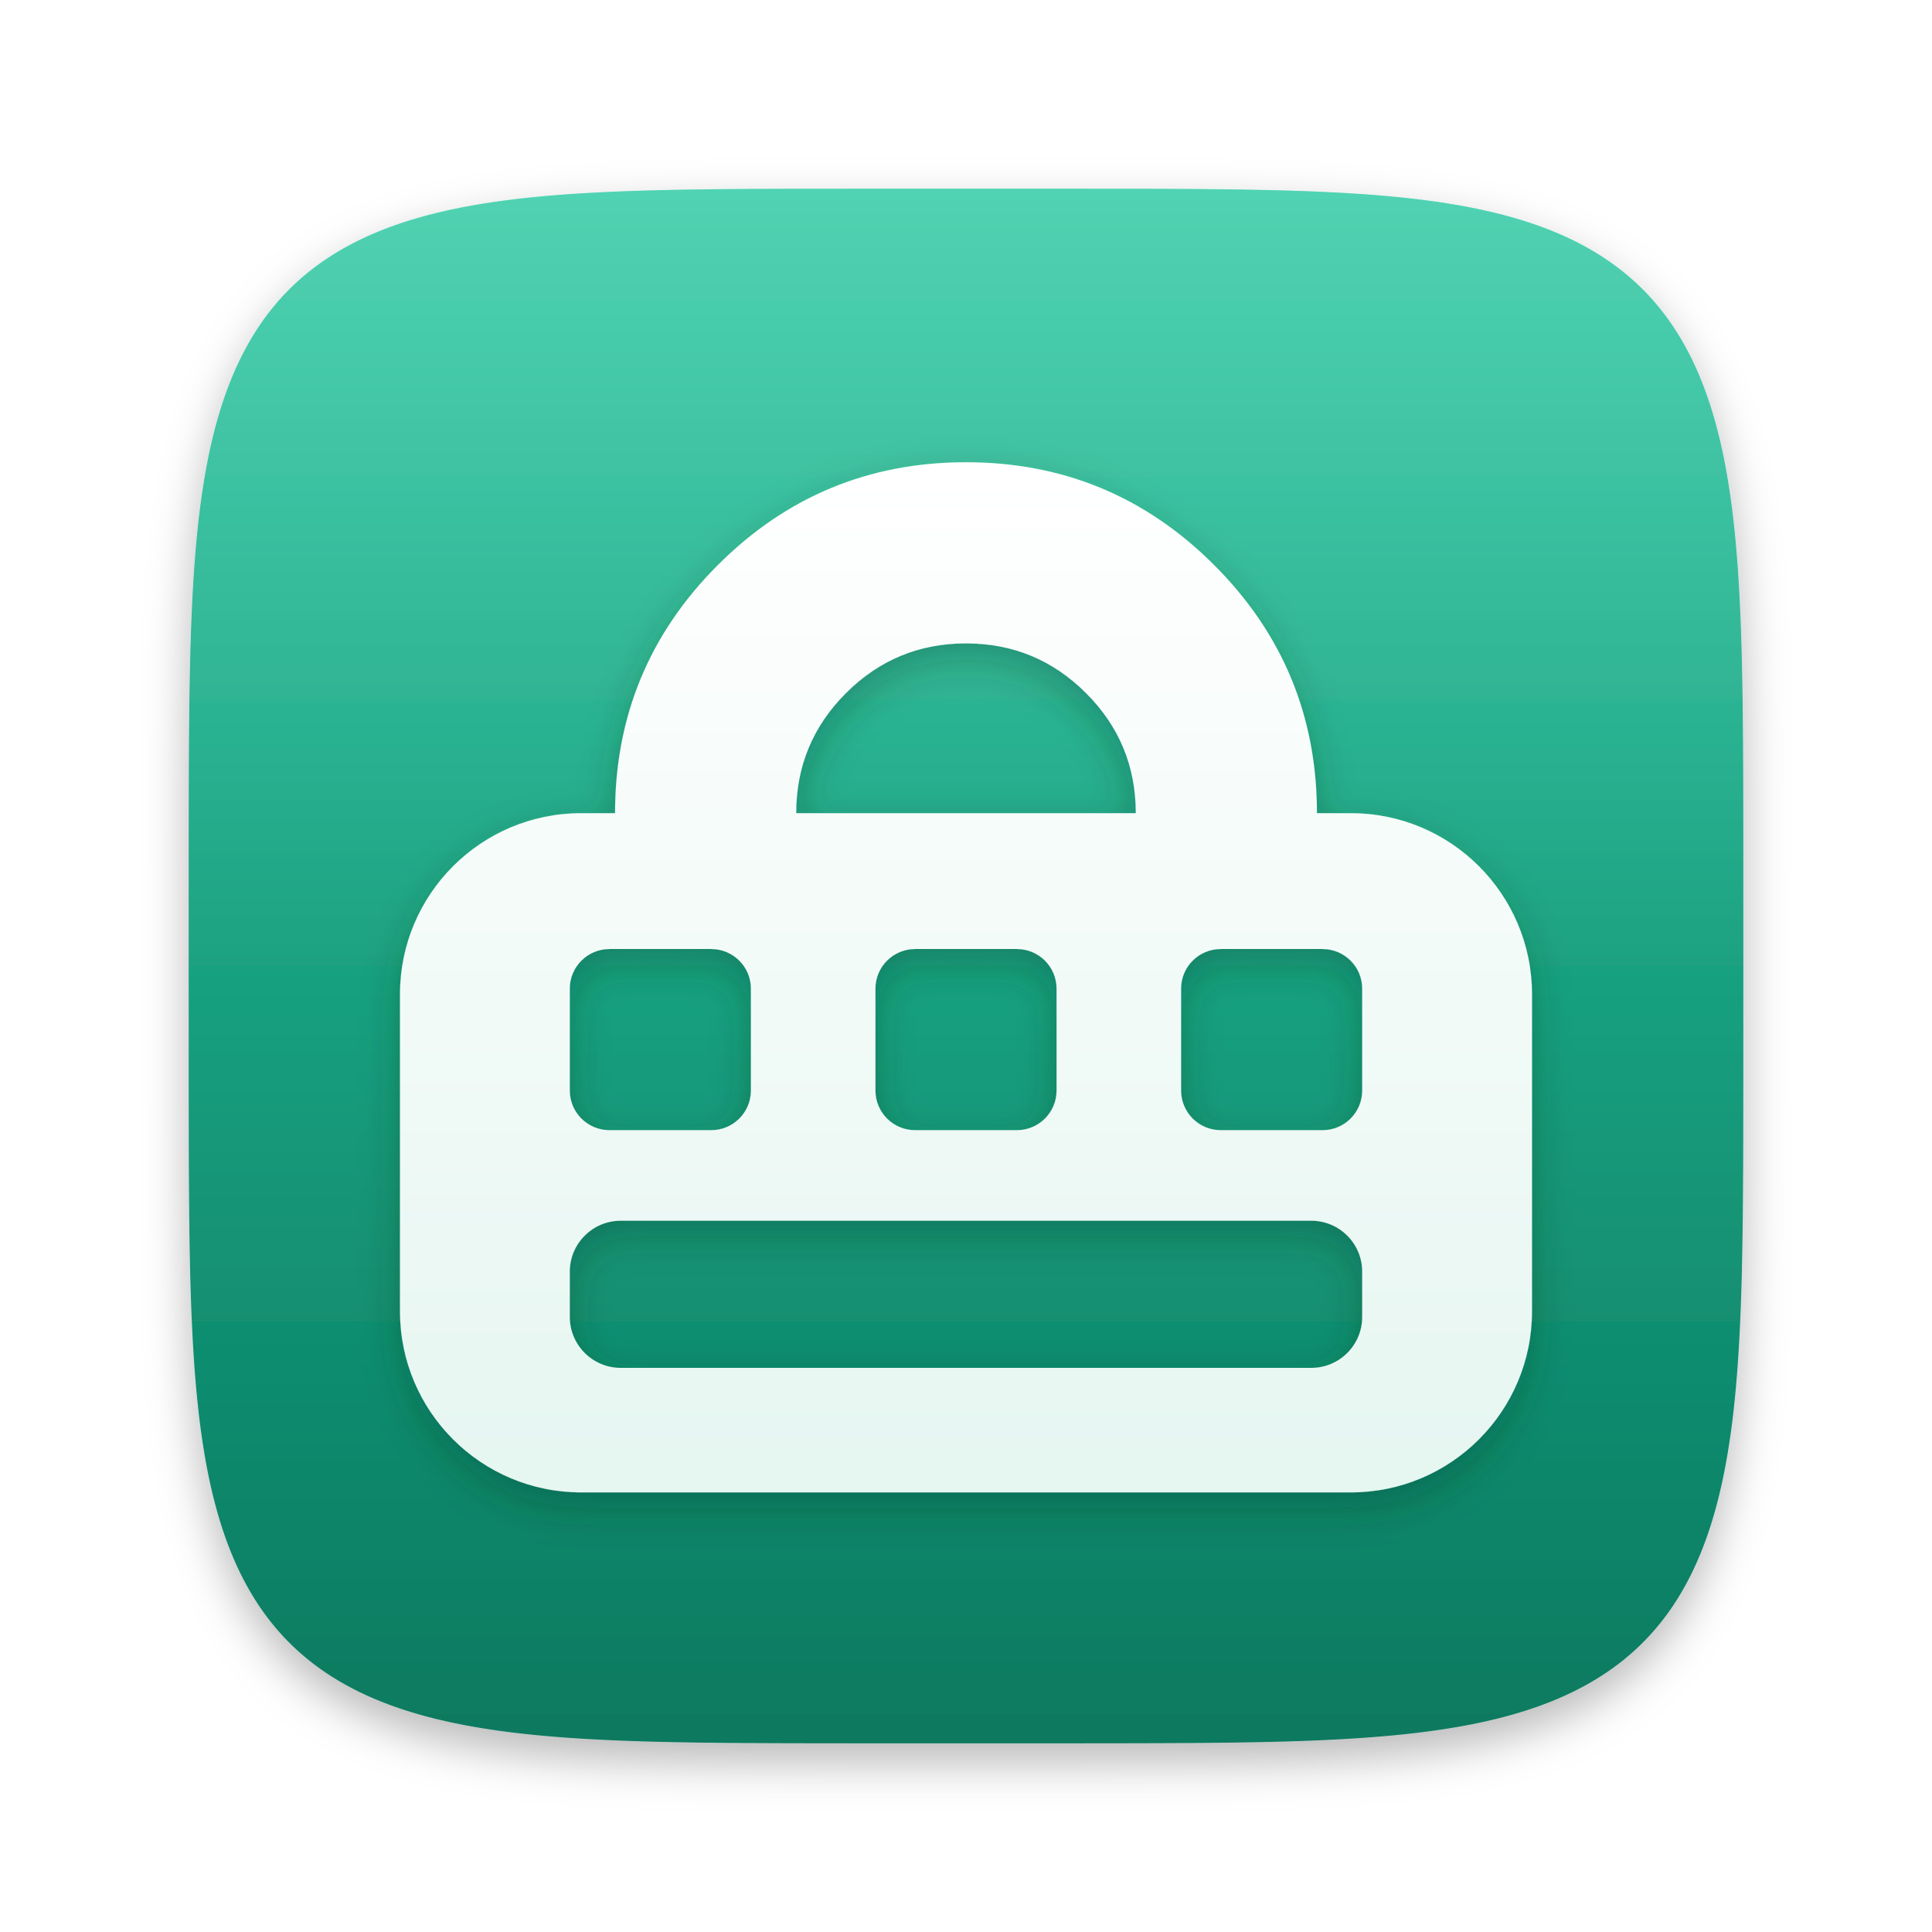
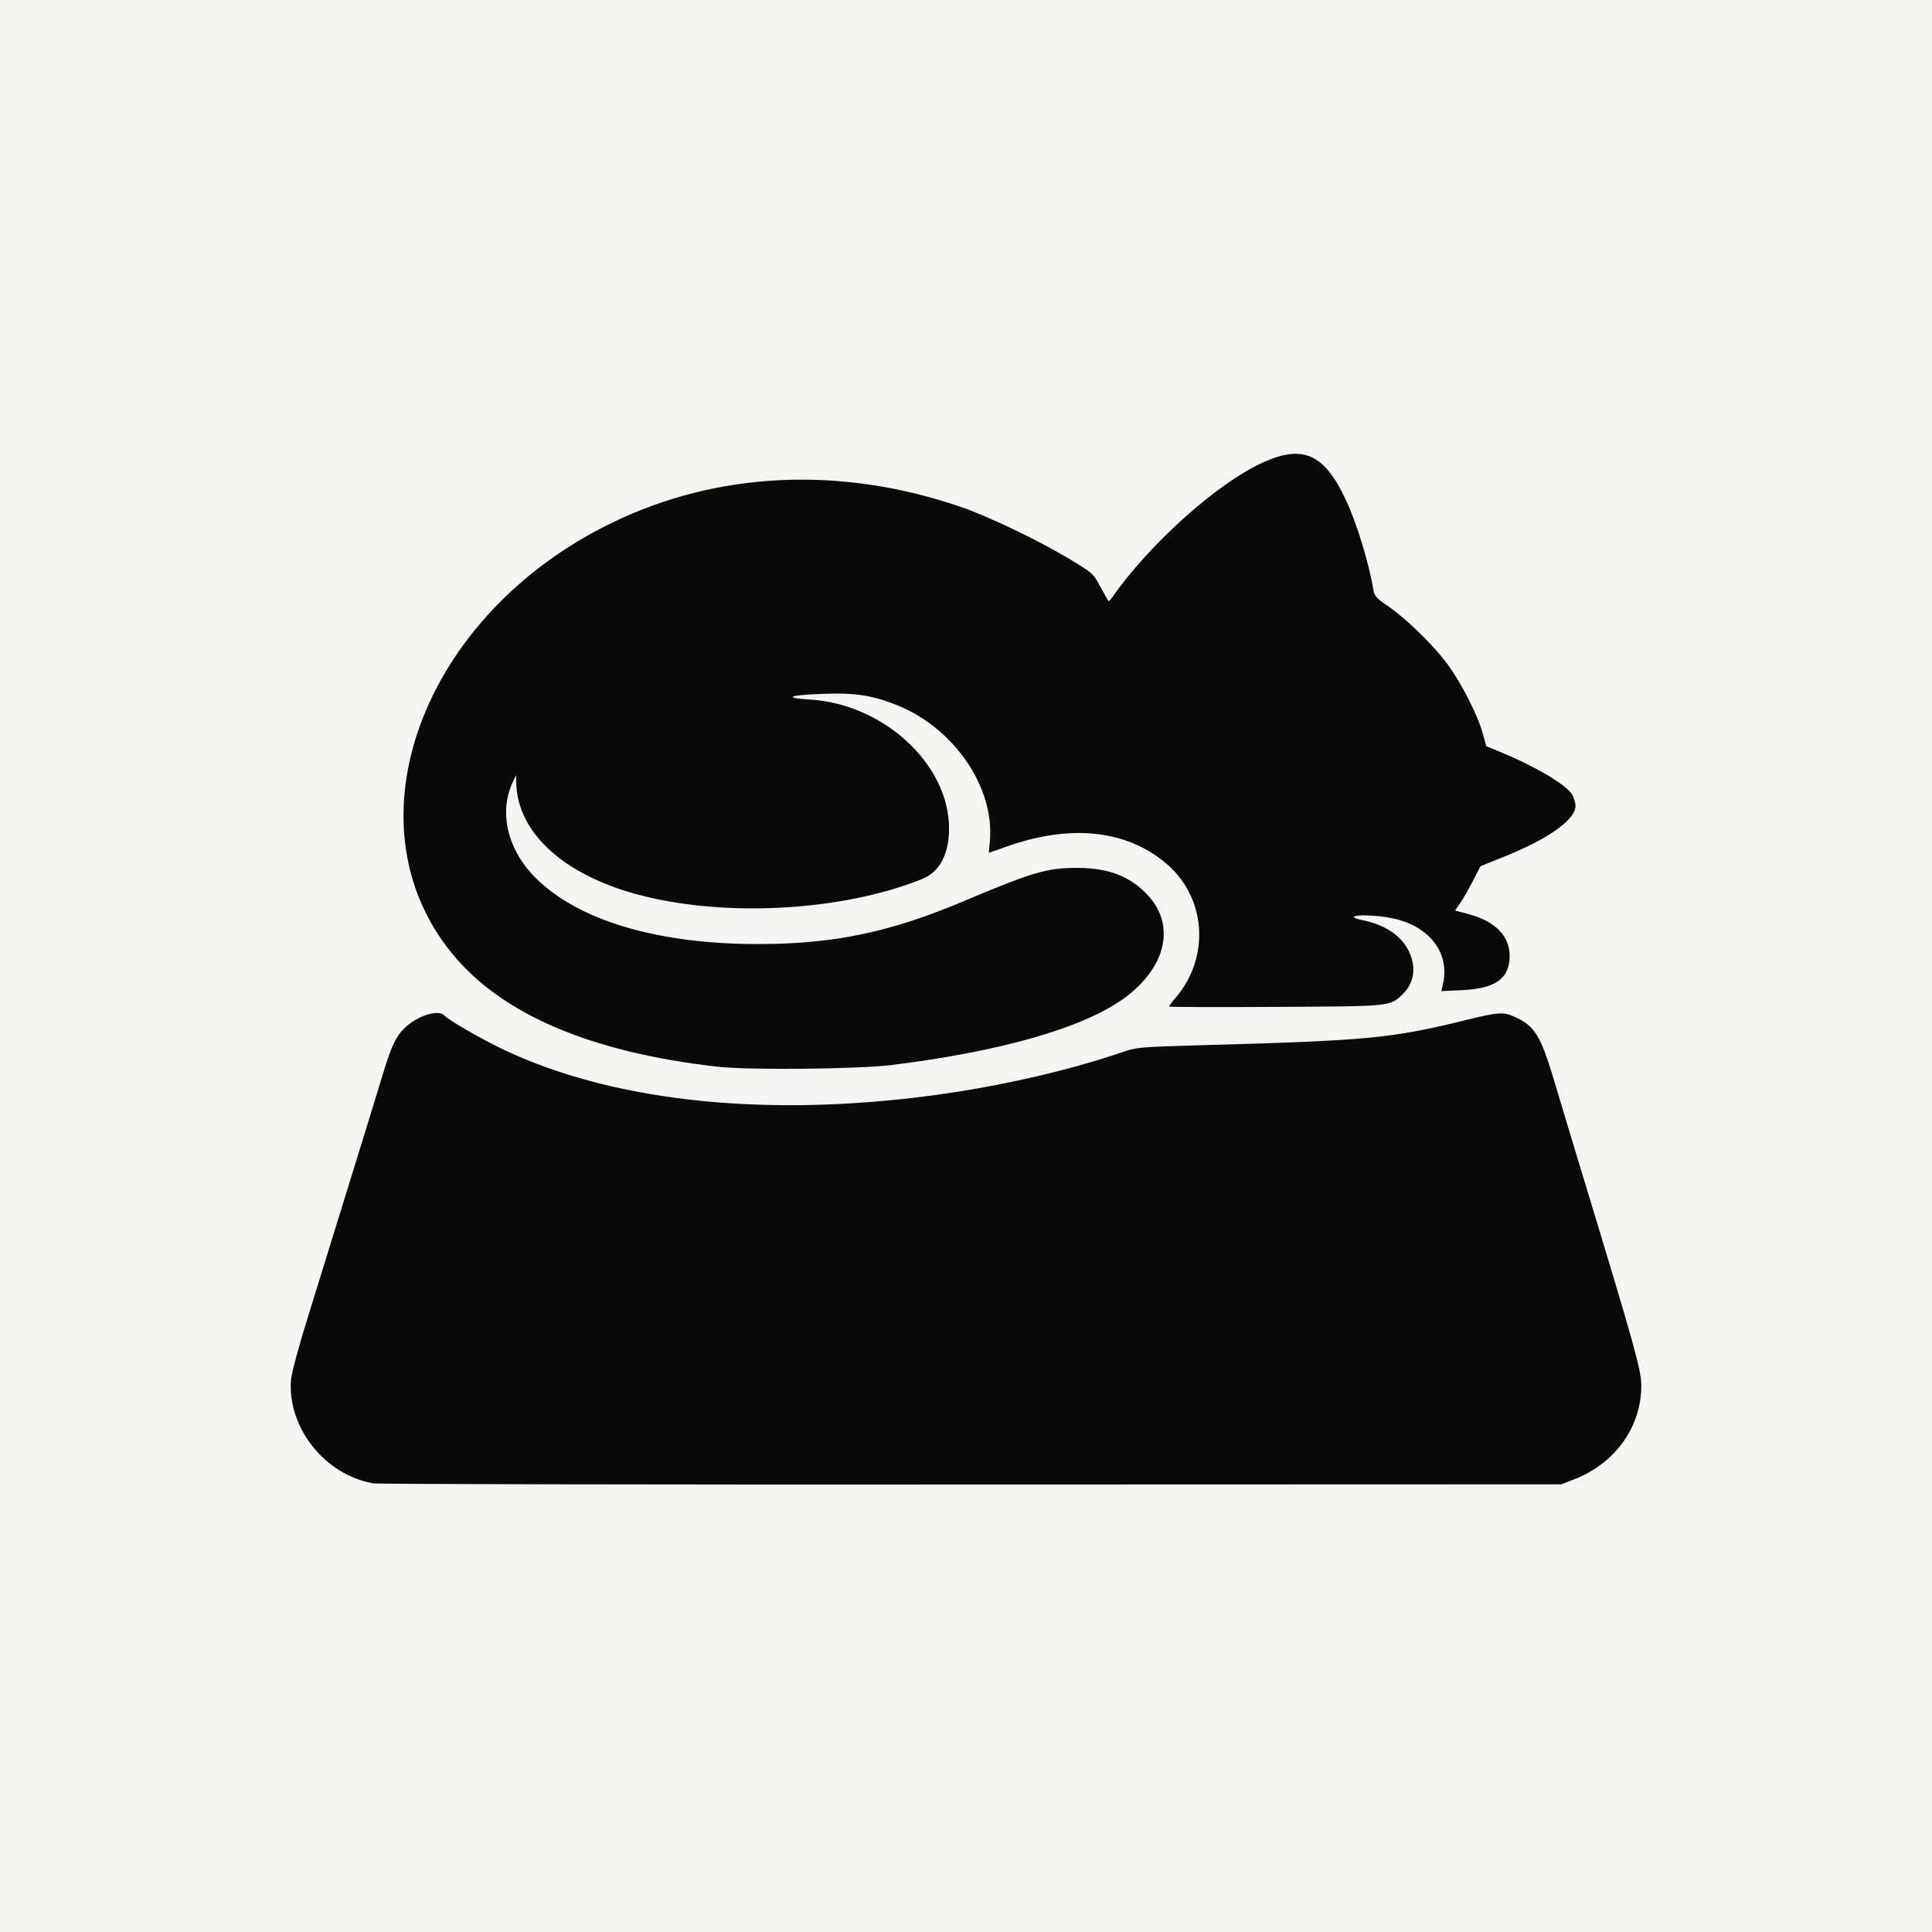
<svg xmlns="http://www.w3.org/2000/svg" viewBox="0 0 1024 1024" width="1024" height="1024" role="img" aria-labelledby="title">
-   <defs>
-     <linearGradient id="bg" x1="0" y1="100" x2="0" y2="924" gradientUnits="userSpaceOnUse">
-       <stop offset="0" stop-color="#2BC9A2" />
-       <stop offset="1" stop-color="#08795F" />
-     </linearGradient>
-     <linearGradient id="gloss" x1="0" y1="100" x2="0" y2="520" gradientUnits="userSpaceOnUse">
-       <stop offset="0" stop-color="#FFFFFF" stop-opacity="0.18" />
-       <stop offset="1" stop-color="#FFFFFF" stop-opacity="0" />
-     </linearGradient>
-     <linearGradient id="lockfill" x1="0" y1="250" x2="0" y2="780" gradientUnits="userSpaceOnUse">
-       <stop offset="0" stop-color="#FFFFFF" />
-       <stop offset="1" stop-color="#E6F6F1" />
-     </linearGradient>
-     <filter id="shadow" x="-10%" y="-10%" width="120%" height="125%">
-       <feDropShadow dx="0" dy="10" stdDeviation="12" flood-color="#000" flood-opacity="0.28" />
-     </filter>
-     <filter id="markshadow" x="-10%" y="-10%" width="120%" height="125%">
-       <feDropShadow dx="0" dy="8" stdDeviation="10" flood-color="#04382B" flood-opacity="0.30" />
-     </filter>
-   </defs>
-   <path fill="url(#bg)" filter="url(#shadow)" d="M924 512L923.99 573.83L923.97 593.59L923.94 607.95L923.9 619.65L923.84 629.7L923.77 638.6L923.69 646.64L923.6 654.01L923.49 660.85L923.37 667.24L923.24 673.26L923.1 678.95L922.94 684.36L922.77 689.52L922.59 694.46L922.39 699.21L922.18 703.77L921.96 708.17L921.73 712.42L921.48 716.53L921.23 720.52L920.96 724.39L920.67 728.15L920.37 731.81L920.07 735.37L919.74 738.85L919.41 742.23L919.06 745.54L918.7 748.78L918.33 751.94L917.94 755.03L917.54 758.06L917.13 761.02L916.7 763.93L916.26 766.77L915.81 769.57L915.35 772.31L914.87 775L914.38 777.64L913.88 780.24L913.36 782.79L912.83 785.29L912.28 787.76L911.73 790.18L911.16 792.56L910.57 794.91L909.98 797.22L909.36 799.49L908.74 801.73L908.1 803.93L907.45 806.1L906.79 808.23L906.11 810.34L905.41 812.41L904.71 814.45L903.99 816.47L903.25 818.45L902.5 820.41L901.74 822.34L900.96 824.24L900.17 826.11L899.37 827.96L898.55 829.78L897.71 831.58L896.87 833.35L896 835.1L895.12 836.83L894.23 838.53L893.32 840.21L892.4 841.86L891.46 843.5L890.51 845.11L889.54 846.7L888.56 848.27L887.56 849.81L886.55 851.34L885.52 852.85L884.48 854.33L883.42 855.8L882.34 857.24L881.25 858.67L880.14 860.08L879.01 861.46L877.87 862.83L876.71 864.18L875.54 865.52L874.34 866.83L873.14 868.13L871.91 869.41L870.67 870.67L869.41 871.91L868.13 873.14L866.83 874.34L865.52 875.54L864.18 876.71L862.83 877.87L861.46 879.01L860.08 880.14L858.67 881.25L857.24 882.34L855.8 883.42L854.33 884.48L852.85 885.52L851.34 886.55L849.81 887.56L848.27 888.56L846.7 889.54L845.11 890.51L843.5 891.46L841.86 892.4L840.21 893.32L838.53 894.23L836.83 895.12L835.1 896L833.35 896.87L831.58 897.71L829.78 898.55L827.96 899.37L826.11 900.17L824.24 900.96L822.34 901.74L820.41 902.5L818.45 903.25L816.47 903.99L814.45 904.71L812.41 905.41L810.34 906.11L808.23 906.79L806.1 907.45L803.93 908.1L801.73 908.74L799.49 909.36L797.22 909.98L794.91 910.57L792.56 911.16L790.18 911.73L787.76 912.28L785.29 912.83L782.79 913.36L780.24 913.88L777.64 914.38L775 914.87L772.31 915.35L769.57 915.81L766.77 916.26L763.93 916.7L761.02 917.13L758.06 917.54L755.03 917.94L751.94 918.33L748.78 918.7L745.54 919.06L742.23 919.41L738.85 919.74L735.37 920.07L731.81 920.37L728.15 920.67L724.39 920.96L720.52 921.23L716.53 921.48L712.42 921.73L708.17 921.96L703.77 922.18L699.21 922.39L694.46 922.59L689.52 922.77L684.36 922.94L678.95 923.1L673.26 923.24L667.24 923.37L660.85 923.49L654.01 923.6L646.64 923.69L638.6 923.77L629.7 923.84L619.65 923.9L607.95 923.94L593.59 923.97L573.83 923.99L512 924L450.17 923.99L430.41 923.97L416.05 923.94L404.35 923.9L394.3 923.84L385.4 923.77L377.36 923.69L369.99 923.6L363.15 923.49L356.76 923.37L350.74 923.24L345.05 923.1L339.64 922.94L334.48 922.77L329.54 922.59L324.79 922.39L320.23 922.18L315.83 921.96L311.58 921.73L307.47 921.48L303.48 921.23L299.61 920.96L295.85 920.67L292.19 920.37L288.63 920.07L285.15 919.74L281.77 919.41L278.46 919.06L275.22 918.7L272.06 918.33L268.97 917.94L265.94 917.54L262.98 917.13L260.07 916.7L257.23 916.26L254.43 915.81L251.69 915.35L249 914.87L246.36 914.38L243.76 913.88L241.21 913.36L238.71 912.83L236.24 912.28L233.82 911.73L231.44 911.16L229.09 910.57L226.78 909.98L224.51 909.36L222.27 908.74L220.07 908.1L217.9 907.45L215.77 906.79L213.66 906.11L211.59 905.41L209.55 904.71L207.53 903.99L205.55 903.25L203.59 902.5L201.66 901.74L199.76 900.96L197.89 900.17L196.04 899.37L194.22 898.55L192.42 897.71L190.65 896.87L188.9 896L187.17 895.12L185.47 894.23L183.79 893.32L182.14 892.4L180.5 891.46L178.89 890.51L177.3 889.54L175.73 888.56L174.19 887.56L172.66 886.55L171.15 885.52L169.67 884.48L168.2 883.42L166.76 882.34L165.33 881.25L163.92 880.14L162.54 879.01L161.17 877.87L159.82 876.71L158.48 875.54L157.17 874.34L155.87 873.14L154.59 871.91L153.33 870.67L152.09 869.41L150.86 868.13L149.66 866.83L148.46 865.52L147.29 864.18L146.13 862.83L144.99 861.46L143.86 860.08L142.75 858.67L141.66 857.24L140.58 855.8L139.52 854.33L138.48 852.85L137.45 851.34L136.44 849.81L135.44 848.27L134.46 846.7L133.49 845.11L132.54 843.5L131.6 841.86L130.68 840.21L129.77 838.53L128.88 836.83L128 835.1L127.13 833.35L126.29 831.58L125.45 829.78L124.63 827.96L123.83 826.11L123.04 824.24L122.26 822.34L121.5 820.41L120.75 818.45L120.01 816.47L119.29 814.45L118.59 812.41L117.89 810.34L117.21 808.23L116.55 806.1L115.9 803.93L115.26 801.73L114.64 799.49L114.02 797.22L113.43 794.91L112.84 792.56L112.27 790.18L111.72 787.76L111.17 785.29L110.64 782.79L110.12 780.24L109.62 777.64L109.13 775L108.65 772.31L108.19 769.57L107.74 766.77L107.3 763.93L106.87 761.02L106.46 758.06L106.06 755.03L105.67 751.94L105.3 748.78L104.94 745.54L104.59 742.23L104.26 738.85L103.93 735.37L103.63 731.81L103.33 728.15L103.04 724.39L102.77 720.52L102.52 716.53L102.27 712.42L102.04 708.17L101.82 703.77L101.61 699.21L101.41 694.46L101.23 689.52L101.06 684.36L100.9 678.95L100.76 673.26L100.63 667.24L100.51 660.85L100.4 654.01L100.31 646.64L100.23 638.6L100.16 629.7L100.1 619.65L100.06 607.95L100.03 593.59L100.01 573.83L100 512L100.01 450.17L100.03 430.41L100.06 416.05L100.1 404.35L100.16 394.3L100.23 385.4L100.31 377.36L100.4 369.99L100.51 363.15L100.63 356.76L100.76 350.74L100.9 345.05L101.06 339.64L101.23 334.48L101.41 329.54L101.61 324.79L101.82 320.23L102.04 315.83L102.27 311.58L102.52 307.47L102.77 303.48L103.04 299.61L103.33 295.85L103.63 292.19L103.93 288.63L104.26 285.15L104.59 281.77L104.94 278.46L105.3 275.22L105.67 272.06L106.06 268.97L106.46 265.94L106.87 262.98L107.3 260.07L107.74 257.23L108.19 254.43L108.65 251.69L109.13 249L109.62 246.36L110.12 243.76L110.64 241.21L111.17 238.71L111.72 236.24L112.27 233.82L112.84 231.44L113.43 229.09L114.02 226.78L114.64 224.51L115.26 222.27L115.9 220.07L116.55 217.9L117.21 215.77L117.89 213.66L118.59 211.59L119.29 209.55L120.01 207.53L120.75 205.55L121.5 203.59L122.26 201.66L123.04 199.76L123.83 197.89L124.63 196.04L125.45 194.22L126.29 192.42L127.13 190.65L128 188.9L128.88 187.17L129.77 185.47L130.68 183.79L131.6 182.14L132.54 180.5L133.49 178.89L134.46 177.3L135.44 175.73L136.44 174.19L137.45 172.66L138.48 171.15L139.52 169.67L140.58 168.2L141.66 166.76L142.75 165.33L143.86 163.92L144.99 162.54L146.13 161.17L147.29 159.82L148.46 158.48L149.66 157.17L150.86 155.87L152.09 154.59L153.33 153.33L154.59 152.09L155.87 150.86L157.17 149.66L158.48 148.46L159.82 147.29L161.17 146.13L162.54 144.99L163.92 143.86L165.33 142.75L166.76 141.66L168.2 140.58L169.67 139.52L171.15 138.48L172.66 137.45L174.19 136.44L175.73 135.44L177.3 134.46L178.89 133.49L180.5 132.54L182.14 131.6L183.79 130.68L185.47 129.77L187.17 128.88L188.9 128L190.65 127.13L192.42 126.29L194.22 125.45L196.04 124.63L197.89 123.83L199.76 123.04L201.66 122.26L203.59 121.5L205.55 120.75L207.53 120.01L209.55 119.29L211.59 118.59L213.66 117.89L215.77 117.21L217.9 116.55L220.07 115.9L222.27 115.26L224.51 114.64L226.78 114.02L229.09 113.43L231.44 112.84L233.82 112.27L236.24 111.72L238.71 111.17L241.21 110.64L243.76 110.12L246.36 109.62L249 109.13L251.69 108.65L254.43 108.19L257.23 107.74L260.07 107.3L262.98 106.87L265.94 106.46L268.97 106.06L272.06 105.67L275.22 105.3L278.46 104.94L281.77 104.59L285.15 104.26L288.63 103.93L292.19 103.63L295.85 103.33L299.61 103.04L303.48 102.77L307.47 102.52L311.58 102.27L315.83 102.04L320.23 101.82L324.79 101.61L329.54 101.41L334.48 101.23L339.64 101.06L345.05 100.9L350.74 100.76L356.76 100.63L363.15 100.51L369.99 100.4L377.36 100.31L385.4 100.23L394.3 100.16L404.35 100.1L416.05 100.06L430.41 100.03L450.17 100.01L512 100L573.83 100.01L593.59 100.03L607.95 100.06L619.65 100.1L629.7 100.16L638.6 100.23L646.64 100.31L654.01 100.4L660.85 100.51L667.24 100.63L673.26 100.76L678.95 100.9L684.36 101.06L689.52 101.23L694.46 101.41L699.21 101.61L703.77 101.82L708.17 102.04L712.42 102.27L716.53 102.52L720.52 102.77L724.39 103.04L728.15 103.33L731.81 103.63L735.37 103.93L738.85 104.26L742.23 104.59L745.54 104.94L748.78 105.3L751.94 105.67L755.03 106.06L758.06 106.46L761.02 106.87L763.93 107.3L766.77 107.74L769.57 108.19L772.31 108.65L775 109.13L777.64 109.62L780.24 110.12L782.79 110.64L785.29 111.17L787.76 111.72L790.18 112.27L792.56 112.84L794.91 113.43L797.22 114.02L799.49 114.64L801.73 115.26L803.93 115.9L806.1 116.55L808.23 117.21L810.34 117.89L812.41 118.59L814.45 119.29L816.47 120.01L818.45 120.75L820.41 121.5L822.34 122.26L824.24 123.04L826.11 123.83L827.96 124.63L829.78 125.45L831.58 126.29L833.35 127.13L835.1 128L836.83 128.88L838.53 129.77L840.21 130.68L841.86 131.6L843.5 132.54L845.11 133.49L846.7 134.46L848.27 135.44L849.81 136.44L851.34 137.45L852.85 138.48L854.33 139.52L855.8 140.58L857.24 141.66L858.67 142.75L860.08 143.86L861.46 144.99L862.83 146.13L864.18 147.29L865.52 148.46L866.83 149.66L868.13 150.86L869.41 152.09L870.67 153.33L871.91 154.59L873.14 155.87L874.34 157.17L875.54 158.48L876.71 159.82L877.87 161.17L879.01 162.54L880.14 163.92L881.25 165.33L882.34 166.76L883.42 168.2L884.48 169.67L885.52 171.15L886.55 172.66L887.56 174.19L888.56 175.73L889.54 177.3L890.51 178.89L891.46 180.5L892.4 182.14L893.32 183.79L894.23 185.47L895.12 187.17L896 188.9L896.87 190.65L897.71 192.42L898.55 194.22L899.37 196.04L900.17 197.89L900.96 199.76L901.74 201.66L902.5 203.59L903.25 205.55L903.99 207.53L904.71 209.55L905.41 211.59L906.11 213.66L906.79 215.77L907.45 217.9L908.1 220.07L908.74 222.27L909.36 224.51L909.98 226.78L910.57 229.09L911.16 231.44L911.73 233.82L912.28 236.24L912.83 238.71L913.36 241.21L913.88 243.76L914.38 246.36L914.87 249L915.35 251.69L915.81 254.43L916.26 257.23L916.7 260.07L917.13 262.98L917.54 265.94L917.94 268.97L918.33 272.06L918.7 275.22L919.06 278.46L919.41 281.77L919.74 285.15L920.07 288.63L920.37 292.19L920.67 295.85L920.96 299.61L921.23 303.48L921.48 307.47L921.73 311.58L921.96 315.83L922.18 320.23L922.39 324.79L922.59 329.54L922.77 334.48L922.94 339.64L923.1 345.05L923.24 350.74L923.37 356.76L923.49 363.15L923.6 369.99L923.69 377.36L923.77 385.4L923.84 394.3L923.9 404.35L923.94 416.05L923.97 430.41L923.99 450.17Z" />
-   <path fill="url(#gloss)" d="M924 512L923.99 573.83L923.97 593.59L923.94 607.95L923.9 619.65L923.84 629.7L923.77 638.6L923.69 646.64L923.6 654.01L923.49 660.85L923.37 667.24L923.24 673.26L923.1 678.95L922.94 684.36L922.77 689.52L922.59 694.46L922.39 699.21L922.18 703.77L921.96 708.17L921.73 712.42L921.48 716.53L921.23 720.52L920.96 724.39L920.67 728.15L920.37 731.81L920.07 735.37L919.74 738.85L919.41 742.23L919.06 745.54L918.7 748.78L918.33 751.94L917.94 755.03L917.54 758.06L917.13 761.02L916.7 763.93L916.26 766.77L915.81 769.57L915.35 772.31L914.87 775L914.38 777.64L913.88 780.24L913.36 782.79L912.83 785.29L912.28 787.76L911.73 790.18L911.16 792.56L910.57 794.91L909.98 797.22L909.36 799.49L908.74 801.73L908.1 803.93L907.45 806.1L906.79 808.23L906.11 810.34L905.41 812.41L904.71 814.45L903.99 816.47L903.25 818.45L902.5 820.41L901.74 822.34L900.96 824.24L900.17 826.11L899.37 827.96L898.55 829.78L897.71 831.58L896.87 833.35L896 835.1L895.12 836.83L894.23 838.53L893.32 840.21L892.4 841.86L891.46 843.5L890.51 845.11L889.54 846.7L888.56 848.27L887.56 849.81L886.55 851.34L885.52 852.85L884.48 854.33L883.42 855.8L882.34 857.24L881.25 858.67L880.14 860.08L879.01 861.46L877.87 862.83L876.71 864.18L875.54 865.52L874.34 866.83L873.14 868.13L871.91 869.41L870.67 870.67L869.41 871.91L868.13 873.14L866.83 874.34L865.52 875.54L864.18 876.71L862.83 877.87L861.46 879.01L860.08 880.14L858.67 881.25L857.24 882.34L855.8 883.42L854.33 884.48L852.85 885.52L851.34 886.55L849.81 887.56L848.27 888.56L846.7 889.54L845.11 890.51L843.5 891.46L841.86 892.4L840.21 893.32L838.53 894.23L836.83 895.12L835.1 896L833.35 896.87L831.58 897.71L829.78 898.55L827.96 899.37L826.11 900.17L824.24 900.96L822.34 901.74L820.41 902.5L818.45 903.25L816.47 903.99L814.45 904.71L812.41 905.41L810.34 906.11L808.23 906.79L806.1 907.45L803.93 908.1L801.73 908.74L799.49 909.36L797.22 909.98L794.91 910.57L792.56 911.16L790.18 911.73L787.76 912.28L785.29 912.83L782.79 913.36L780.24 913.88L777.64 914.38L775 914.87L772.31 915.35L769.57 915.81L766.77 916.26L763.93 916.7L761.02 917.13L758.06 917.54L755.03 917.94L751.94 918.33L748.78 918.7L745.54 919.06L742.23 919.41L738.85 919.74L735.37 920.07L731.81 920.37L728.15 920.67L724.39 920.96L720.52 921.23L716.53 921.48L712.42 921.73L708.17 921.96L703.77 922.18L699.21 922.39L694.46 922.59L689.52 922.77L684.36 922.94L678.95 923.1L673.26 923.24L667.24 923.37L660.85 923.49L654.01 923.6L646.64 923.69L638.6 923.77L629.7 923.84L619.65 923.9L607.95 923.94L593.59 923.97L573.83 923.99L512 924L450.17 923.99L430.41 923.97L416.05 923.94L404.35 923.9L394.3 923.84L385.4 923.77L377.36 923.69L369.99 923.6L363.15 923.49L356.76 923.37L350.74 923.24L345.05 923.1L339.64 922.94L334.48 922.77L329.54 922.59L324.79 922.39L320.23 922.18L315.83 921.96L311.58 921.73L307.47 921.48L303.48 921.23L299.61 920.96L295.85 920.67L292.19 920.37L288.63 920.07L285.15 919.74L281.77 919.41L278.46 919.06L275.22 918.7L272.06 918.33L268.97 917.94L265.94 917.54L262.98 917.13L260.07 916.7L257.23 916.26L254.43 915.81L251.69 915.35L249 914.87L246.36 914.38L243.76 913.88L241.21 913.36L238.71 912.83L236.24 912.28L233.82 911.73L231.44 911.16L229.09 910.57L226.78 909.98L224.51 909.36L222.27 908.74L220.07 908.1L217.9 907.45L215.77 906.79L213.66 906.11L211.59 905.41L209.55 904.71L207.53 903.99L205.55 903.25L203.59 902.5L201.66 901.74L199.76 900.96L197.89 900.17L196.04 899.37L194.22 898.55L192.42 897.71L190.65 896.87L188.9 896L187.17 895.12L185.47 894.23L183.79 893.32L182.14 892.4L180.5 891.46L178.89 890.51L177.3 889.54L175.73 888.56L174.19 887.56L172.66 886.55L171.15 885.52L169.67 884.48L168.2 883.42L166.76 882.34L165.33 881.25L163.92 880.14L162.54 879.01L161.17 877.87L159.82 876.71L158.48 875.54L157.17 874.34L155.87 873.14L154.59 871.91L153.33 870.67L152.09 869.41L150.86 868.13L149.66 866.83L148.46 865.52L147.29 864.18L146.13 862.83L144.99 861.46L143.86 860.08L142.75 858.67L141.66 857.24L140.58 855.8L139.52 854.33L138.48 852.85L137.45 851.34L136.44 849.81L135.44 848.27L134.46 846.7L133.49 845.11L132.54 843.5L131.6 841.86L130.68 840.21L129.77 838.53L128.88 836.83L128 835.1L127.13 833.35L126.29 831.58L125.45 829.78L124.63 827.96L123.83 826.11L123.04 824.24L122.26 822.34L121.5 820.41L120.75 818.45L120.01 816.47L119.29 814.45L118.59 812.41L117.89 810.34L117.21 808.23L116.55 806.1L115.9 803.93L115.26 801.73L114.64 799.49L114.02 797.22L113.43 794.91L112.84 792.56L112.27 790.18L111.72 787.76L111.17 785.29L110.64 782.79L110.12 780.24L109.62 777.64L109.13 775L108.65 772.31L108.19 769.57L107.74 766.77L107.3 763.93L106.87 761.02L106.46 758.06L106.06 755.03L105.67 751.94L105.3 748.78L104.94 745.54L104.59 742.23L104.26 738.85L103.93 735.37L103.63 731.81L103.33 728.15L103.04 724.39L102.77 720.52L102.52 716.53L102.27 712.42L102.04 708.17L101.82 703.77L101.61 699.21L101.41 694.46L101.23 689.52L101.06 684.36L100.9 678.95L100.76 673.26L100.63 667.24L100.51 660.85L100.4 654.01L100.31 646.64L100.23 638.6L100.16 629.7L100.1 619.65L100.06 607.95L100.03 593.59L100.01 573.83L100 512L100.01 450.17L100.03 430.41L100.06 416.05L100.1 404.35L100.16 394.3L100.23 385.4L100.31 377.36L100.4 369.99L100.51 363.15L100.63 356.76L100.76 350.74L100.9 345.05L101.06 339.64L101.23 334.48L101.41 329.54L101.61 324.79L101.82 320.23L102.04 315.83L102.27 311.58L102.52 307.47L102.77 303.48L103.04 299.61L103.33 295.85L103.63 292.19L103.93 288.63L104.26 285.15L104.59 281.77L104.94 278.46L105.3 275.22L105.67 272.06L106.06 268.97L106.46 265.94L106.87 262.98L107.3 260.07L107.74 257.23L108.19 254.43L108.65 251.69L109.13 249L109.62 246.36L110.12 243.76L110.64 241.21L111.17 238.71L111.72 236.24L112.27 233.82L112.84 231.44L113.43 229.09L114.02 226.78L114.64 224.51L115.26 222.27L115.9 220.07L116.55 217.9L117.21 215.77L117.89 213.66L118.59 211.59L119.29 209.55L120.01 207.53L120.75 205.55L121.5 203.59L122.26 201.66L123.04 199.76L123.83 197.89L124.63 196.04L125.45 194.22L126.29 192.42L127.13 190.65L128 188.9L128.88 187.17L129.77 185.47L130.68 183.79L131.6 182.14L132.54 180.5L133.49 178.89L134.46 177.3L135.44 175.73L136.44 174.19L137.45 172.66L138.48 171.15L139.52 169.67L140.58 168.2L141.66 166.76L142.75 165.33L143.86 163.92L144.99 162.54L146.13 161.17L147.29 159.82L148.46 158.48L149.66 157.17L150.86 155.87L152.09 154.59L153.33 153.33L154.59 152.09L155.87 150.86L157.17 149.66L158.48 148.46L159.82 147.29L161.17 146.13L162.54 144.99L163.92 143.86L165.33 142.75L166.76 141.66L168.2 140.58L169.67 139.52L171.15 138.48L172.66 137.45L174.19 136.44L175.73 135.44L177.3 134.46L178.89 133.49L180.5 132.54L182.14 131.6L183.79 130.68L185.47 129.77L187.17 128.88L188.9 128L190.65 127.13L192.42 126.29L194.22 125.45L196.04 124.63L197.89 123.83L199.76 123.04L201.66 122.26L203.59 121.5L205.55 120.75L207.53 120.01L209.55 119.29L211.59 118.59L213.66 117.89L215.77 117.21L217.9 116.55L220.07 115.9L222.27 115.26L224.51 114.64L226.78 114.02L229.09 113.43L231.44 112.84L233.82 112.27L236.24 111.72L238.71 111.17L241.21 110.64L243.76 110.12L246.36 109.62L249 109.13L251.69 108.65L254.43 108.19L257.23 107.74L260.07 107.3L262.98 106.87L265.94 106.46L268.97 106.06L272.06 105.67L275.22 105.3L278.46 104.94L281.77 104.59L285.15 104.26L288.63 103.93L292.19 103.63L295.85 103.33L299.61 103.04L303.48 102.77L307.47 102.52L311.58 102.27L315.83 102.04L320.23 101.82L324.79 101.61L329.54 101.41L334.48 101.23L339.64 101.06L345.05 100.9L350.74 100.76L356.76 100.63L363.15 100.51L369.99 100.4L377.36 100.31L385.4 100.23L394.3 100.16L404.35 100.1L416.05 100.06L430.41 100.03L450.17 100.01L512 100L573.83 100.01L593.59 100.03L607.95 100.06L619.65 100.1L629.7 100.16L638.6 100.23L646.64 100.31L654.01 100.4L660.85 100.51L667.24 100.63L673.26 100.76L678.95 100.9L684.36 101.06L689.52 101.23L694.46 101.41L699.21 101.61L703.77 101.82L708.17 102.04L712.42 102.27L716.53 102.52L720.52 102.77L724.39 103.04L728.15 103.33L731.81 103.63L735.37 103.93L738.85 104.26L742.23 104.59L745.54 104.94L748.78 105.3L751.94 105.67L755.03 106.06L758.06 106.46L761.02 106.87L763.93 107.3L766.77 107.74L769.57 108.19L772.31 108.65L775 109.13L777.64 109.62L780.24 110.12L782.79 110.64L785.29 111.17L787.76 111.72L790.18 112.27L792.56 112.84L794.91 113.43L797.22 114.02L799.49 114.64L801.73 115.26L803.93 115.9L806.1 116.55L808.23 117.21L810.34 117.89L812.41 118.59L814.45 119.29L816.47 120.01L818.45 120.75L820.41 121.5L822.34 122.26L824.24 123.04L826.11 123.83L827.96 124.63L829.78 125.45L831.58 126.29L833.35 127.13L835.1 128L836.83 128.88L838.53 129.77L840.21 130.68L841.86 131.6L843.5 132.54L845.11 133.49L846.7 134.46L848.27 135.44L849.81 136.44L851.34 137.45L852.85 138.48L854.33 139.52L855.8 140.58L857.24 141.66L858.67 142.75L860.08 143.86L861.46 144.99L862.83 146.13L864.18 147.29L865.52 148.46L866.83 149.66L868.13 150.86L869.41 152.09L870.67 153.33L871.91 154.59L873.14 155.87L874.34 157.17L875.54 158.48L876.71 159.82L877.87 161.17L879.01 162.54L880.14 163.92L881.25 165.33L882.34 166.76L883.42 168.2L884.48 169.67L885.52 171.15L886.55 172.66L887.56 174.19L888.56 175.73L889.54 177.3L890.51 178.89L891.46 180.5L892.4 182.14L893.32 183.79L894.23 185.47L895.12 187.17L896 188.9L896.87 190.65L897.71 192.42L898.55 194.22L899.37 196.04L900.17 197.89L900.96 199.76L901.74 201.66L902.5 203.59L903.25 205.55L903.99 207.53L904.71 209.55L905.41 211.59L906.11 213.66L906.79 215.77L907.45 217.9L908.1 220.07L908.74 222.27L909.36 224.51L909.98 226.78L910.57 229.09L911.16 231.44L911.73 233.82L912.28 236.24L912.83 238.71L913.36 241.21L913.88 243.76L914.38 246.36L914.87 249L915.35 251.69L915.81 254.43L916.26 257.23L916.7 260.07L917.13 262.98L917.54 265.94L917.94 268.97L918.33 272.06L918.7 275.22L919.06 278.46L919.41 281.77L919.74 285.15L920.07 288.63L920.37 292.19L920.67 295.85L920.96 299.61L921.23 303.48L921.48 307.47L921.73 311.58L921.96 315.83L922.18 320.23L922.39 324.79L922.59 329.54L922.77 334.48L922.94 339.64L923.1 345.05L923.24 350.74L923.37 356.76L923.49 363.15L923.6 369.99L923.69 377.36L923.77 385.4L923.84 394.3L923.9 404.35L923.94 416.05L923.97 430.41L923.99 450.17Z" />
-   <path fill="url(#lockfill)" filter="url(#markshadow)" d="M308 431L326 431Q326 353.96 380.48 299.48Q434.96 245 512 245Q589.04 245 643.52 299.48Q698 353.96 698 431L716 431C769.02 431 812 473.98 812 527L812 695C812 748.02 769.02 791 716 791L308 791C254.98 791 212 748.02 212 695L212 527C212 473.98 254.98 431 308 431ZM329 647C314.09 647 302 659.09 302 674L302 698C302 712.91 314.09 725 329 725L695 725C709.91 725 722 712.91 722 698L722 674C722 659.09 709.91 647 695 647ZM422 431L602 431Q602 393.72 575.64 367.36Q549.28 341 512 341Q474.72 341 448.36 367.36Q422 393.72 422 431ZM647 503C635.4 503 626 512.4 626 524L626 578C626 589.6 635.4 599 647 599L701 599C712.6 599 722 589.6 722 578L722 524C722 512.4 712.6 503 701 503ZM485 503C473.4 503 464 512.4 464 524L464 578C464 589.6 473.4 599 485 599L539 599C550.6 599 560 589.6 560 578L560 524C560 512.4 550.6 503 539 503ZM323 503C311.4 503 302 512.4 302 524L302 578C302 589.6 311.4 599 323 599L377 599C388.6 599 398 589.6 398 578L398 524C398 512.4 388.6 503 377 503Z" />
+   <rect width="1024" height="1024" fill="#F4F4F1" />
+   <g transform="translate(1.5 18.5) scale(0.99705)">
+     <rect x="132" y="200" width="760" height="590" fill="#0A0A0A" />
+     <path d="M0.0 512.0L0.0 0.0L512.0 0.0L1024.0 0.0L1024.0 512.0L1024.0 1024.0L512.0 1024.0L0.0 1024.0L0.0 512.0ZM835.2 767.9C857.1 759.4 871.0 740.0 871.0 718.0C871.0 709.8 867.4 696.9 839.0 603.5C834.5 588.6 828.1 567.6 824.9 556.7C817.5 531.8 814.4 526.8 803.5 521.9C797.9 519.3 794.7 519.5 778.6 523.5C738.4 533.4 726.1 534.6 639.4 537.0C604.8 538.0 603.1 538.1 595.9 540.5C564.2 551.4 523.5 560.4 485.0 564.9C399.9 575.0 323.0 566.1 267.0 539.8C255.6 534.5 236.8 523.7 234.9 521.4C232.1 518.0 221.7 520.8 214.6 527.0C209.2 531.8 206.7 536.9 202.0 552.5C198.1 565.5 183.4 613.0 162.5 680.5C157.2 697.4 153.6 711.0 153.2 714.7C151.1 740.2 171.1 765.5 197.0 770.0C199.5 770.4 342.6 770.7 515.0 770.6L828.5 770.5L835.2 767.9ZM472.5 547.6C529.9 540.5 573.6 528.1 595.5 512.5C618.1 496.4 623.7 473.7 608.9 457.6C599.5 447.3 587.9 442.8 571.0 442.8C555.1 442.8 547.3 445.1 511.5 460.2C471.9 477.0 442.2 483.2 402.0 483.3C348.2 483.4 305.9 470.8 283.2 448.1C268.4 433.4 263.6 413.5 270.9 397.6L272.8 393.5L272.9 397.5C273.5 424.4 298.7 447.1 339.5 457.5C385.3 469.2 446.6 465.6 488.5 448.8C498.0 445.0 503.0 435.6 503.0 421.8C503.0 387.7 468.1 355.5 428.7 353.3C414.4 352.4 418.0 350.9 435.7 350.3C453.0 349.6 462.5 351.1 475.6 356.4C505.9 368.7 527.3 400.2 524.7 428.6L524.1 434.8L535.3 430.9C568.2 419.6 597.3 422.8 618.0 440.1C639.7 458.1 642.1 490.1 623.4 511.9C621.5 514.0 620.0 516.1 620.0 516.5C620.0 516.8 645.3 516.9 676.2 516.7C738.3 516.4 737.3 516.5 744.1 510.0C750.2 504.1 751.5 495.8 747.6 487.5C743.6 478.9 735.0 473.1 722.8 470.6C711.6 468.3 723.0 467.0 736.0 469.1C757.2 472.4 769.5 487.1 765.6 504.4L764.7 508.3L775.8 507.8C793.6 506.9 800.9 501.7 801.0 489.7C801.0 478.7 793.1 470.9 778.2 467.1L772.0 465.5L774.7 461.5C776.3 459.3 779.3 454.0 781.5 449.7L785.5 441.9L798.9 436.5C821.7 427.3 836.0 417.1 836.0 409.9C836.0 408.2 835.2 405.5 834.2 403.8C831.2 398.7 814.9 389.0 796.6 381.4L788.6 378.1L786.7 371.3C784.0 361.4 775.0 343.8 767.5 333.9C759.9 323.8 745.8 310.1 736.0 303.4C729.8 299.2 729.1 298.3 728.5 294.6C726.3 281.1 719.7 259.4 713.9 247.1C702.4 222.6 691.0 217.5 669.4 227.5C645.4 238.5 609.5 270.7 589.8 298.9C588.8 300.3 587.9 301.2 587.7 300.9C587.5 300.7 585.6 297.3 583.4 293.3C579.6 286.2 579.4 286.1 567.0 278.6C550.7 268.8 524.5 256.2 509.8 251.1C445.9 229.0 380.0 231.9 323.5 259.5C222.8 308.5 182.0 418.9 238.8 488.3C265.2 520.7 312.7 540.9 380.0 548.5C396.9 550.4 454.1 549.8 472.5 547.6Z" fill="#F4F4F1" />
+   </g>
</svg>
